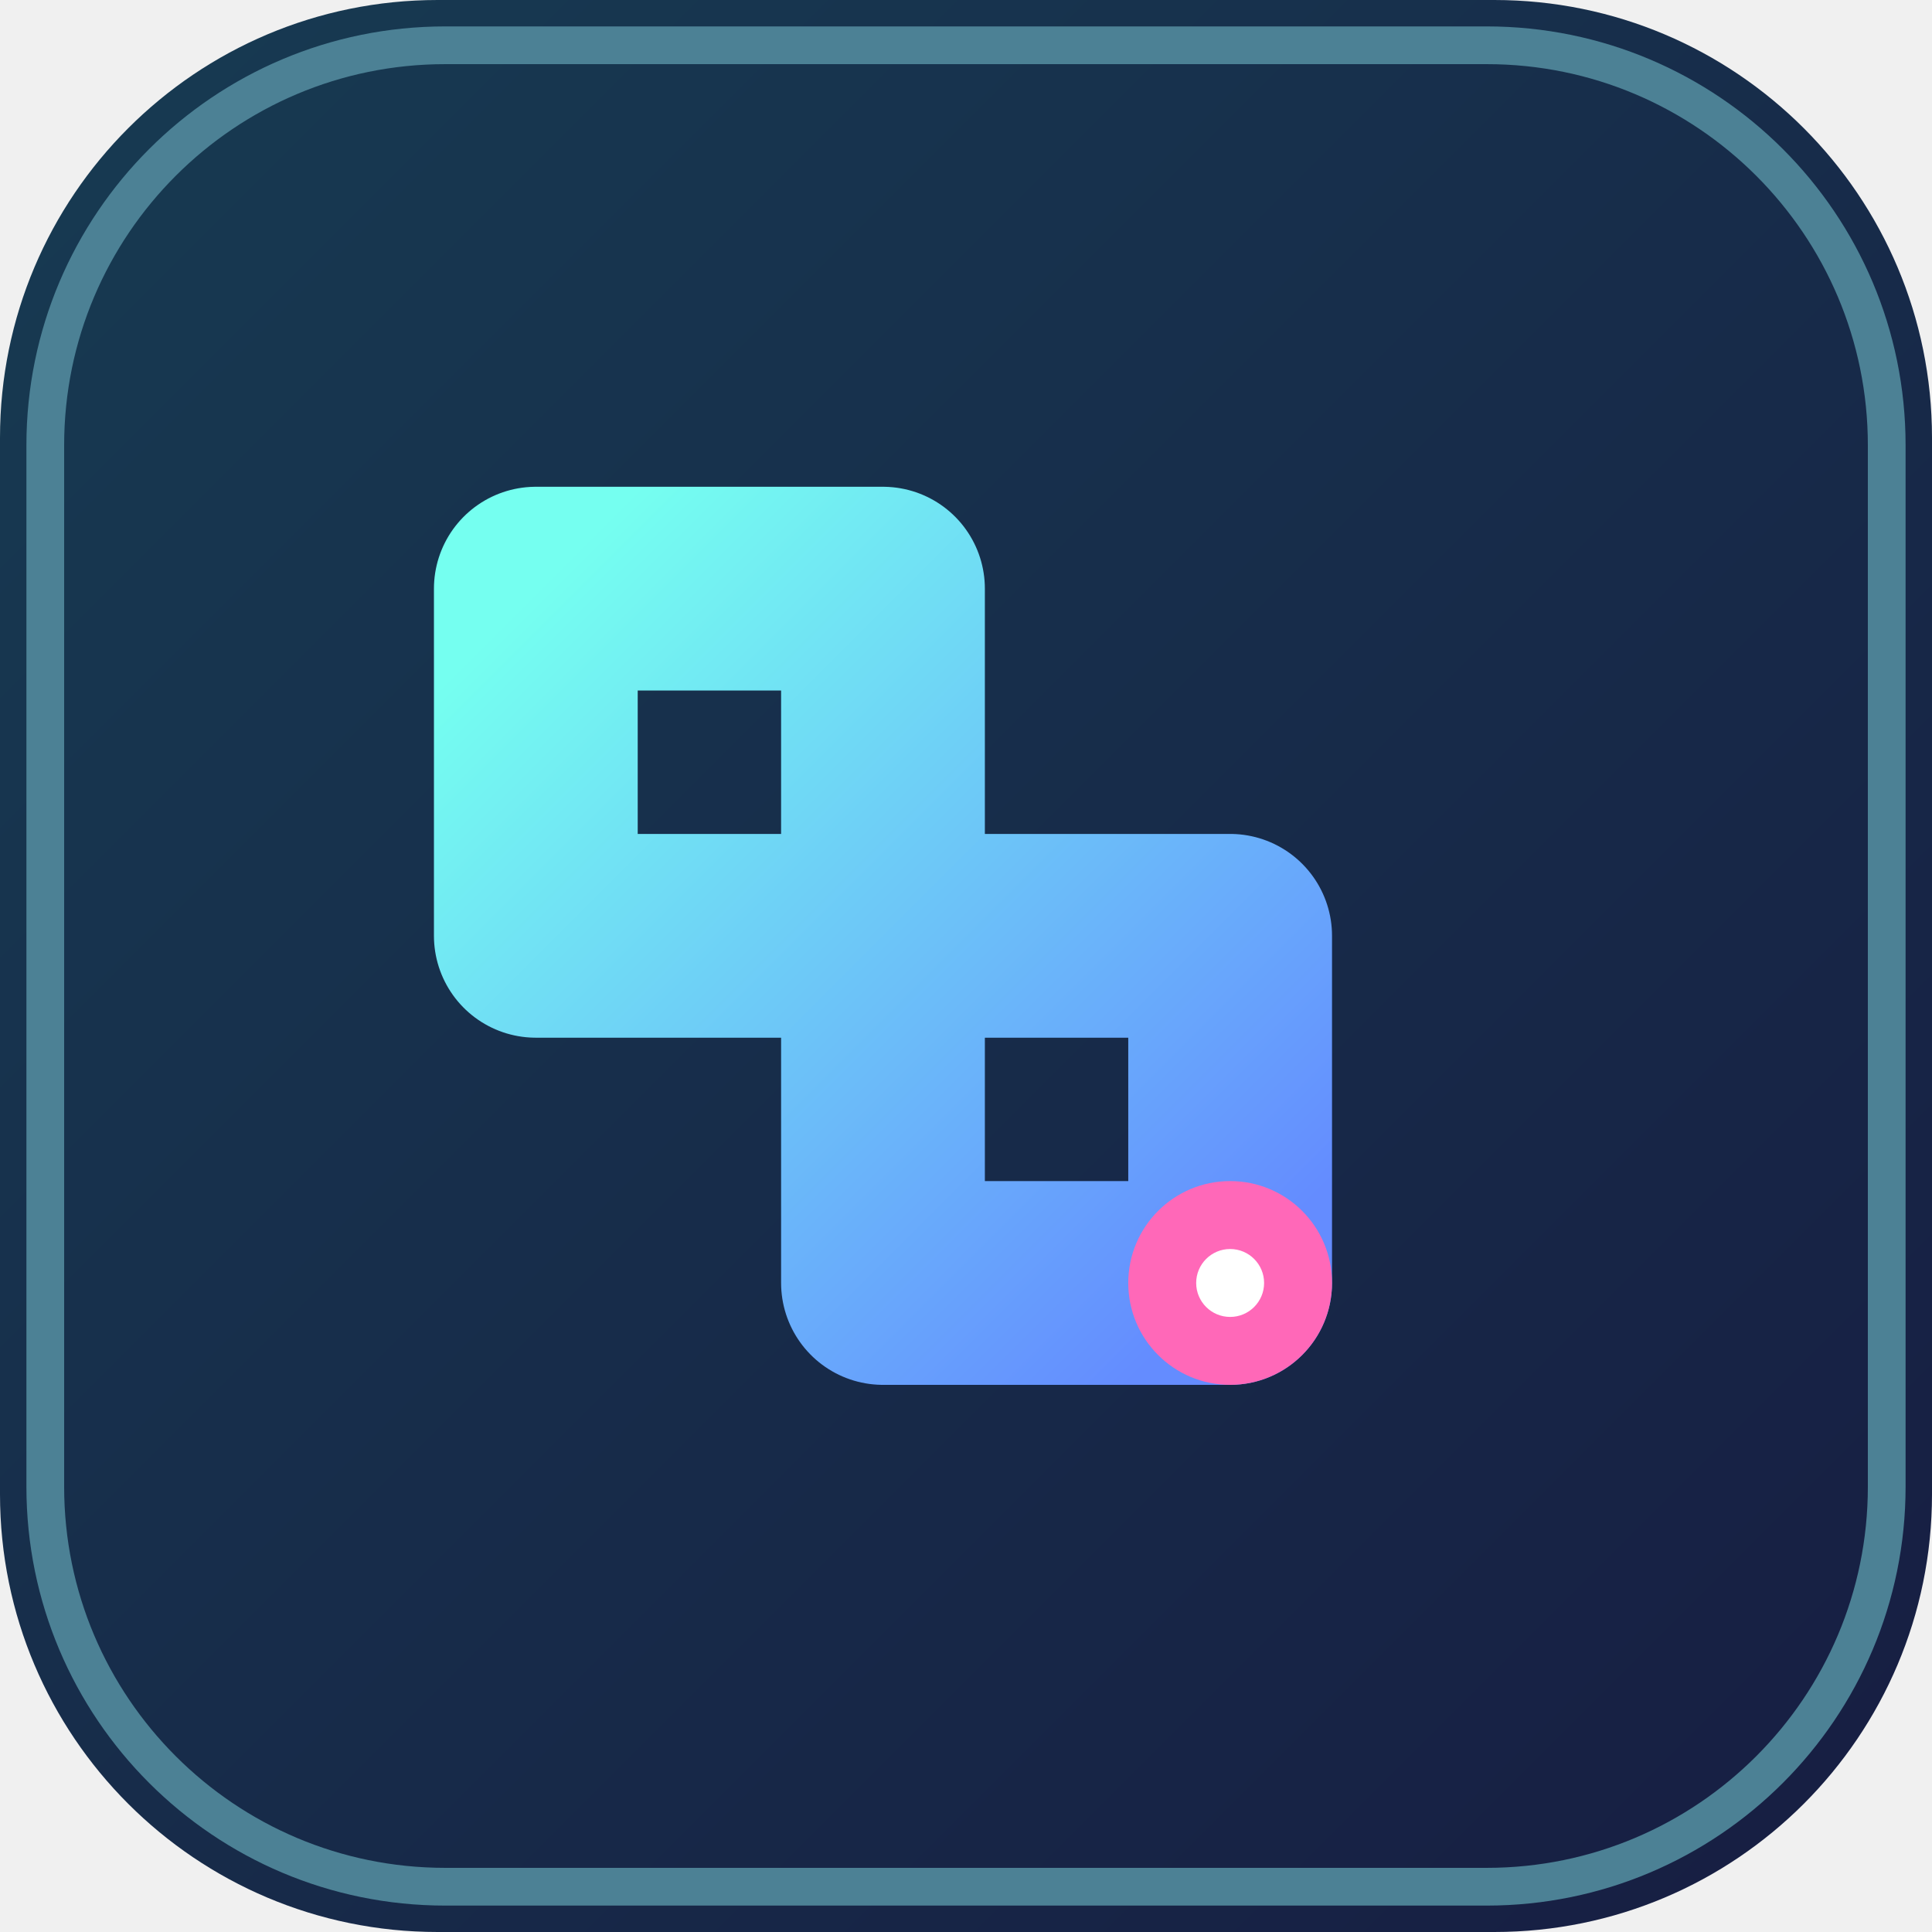
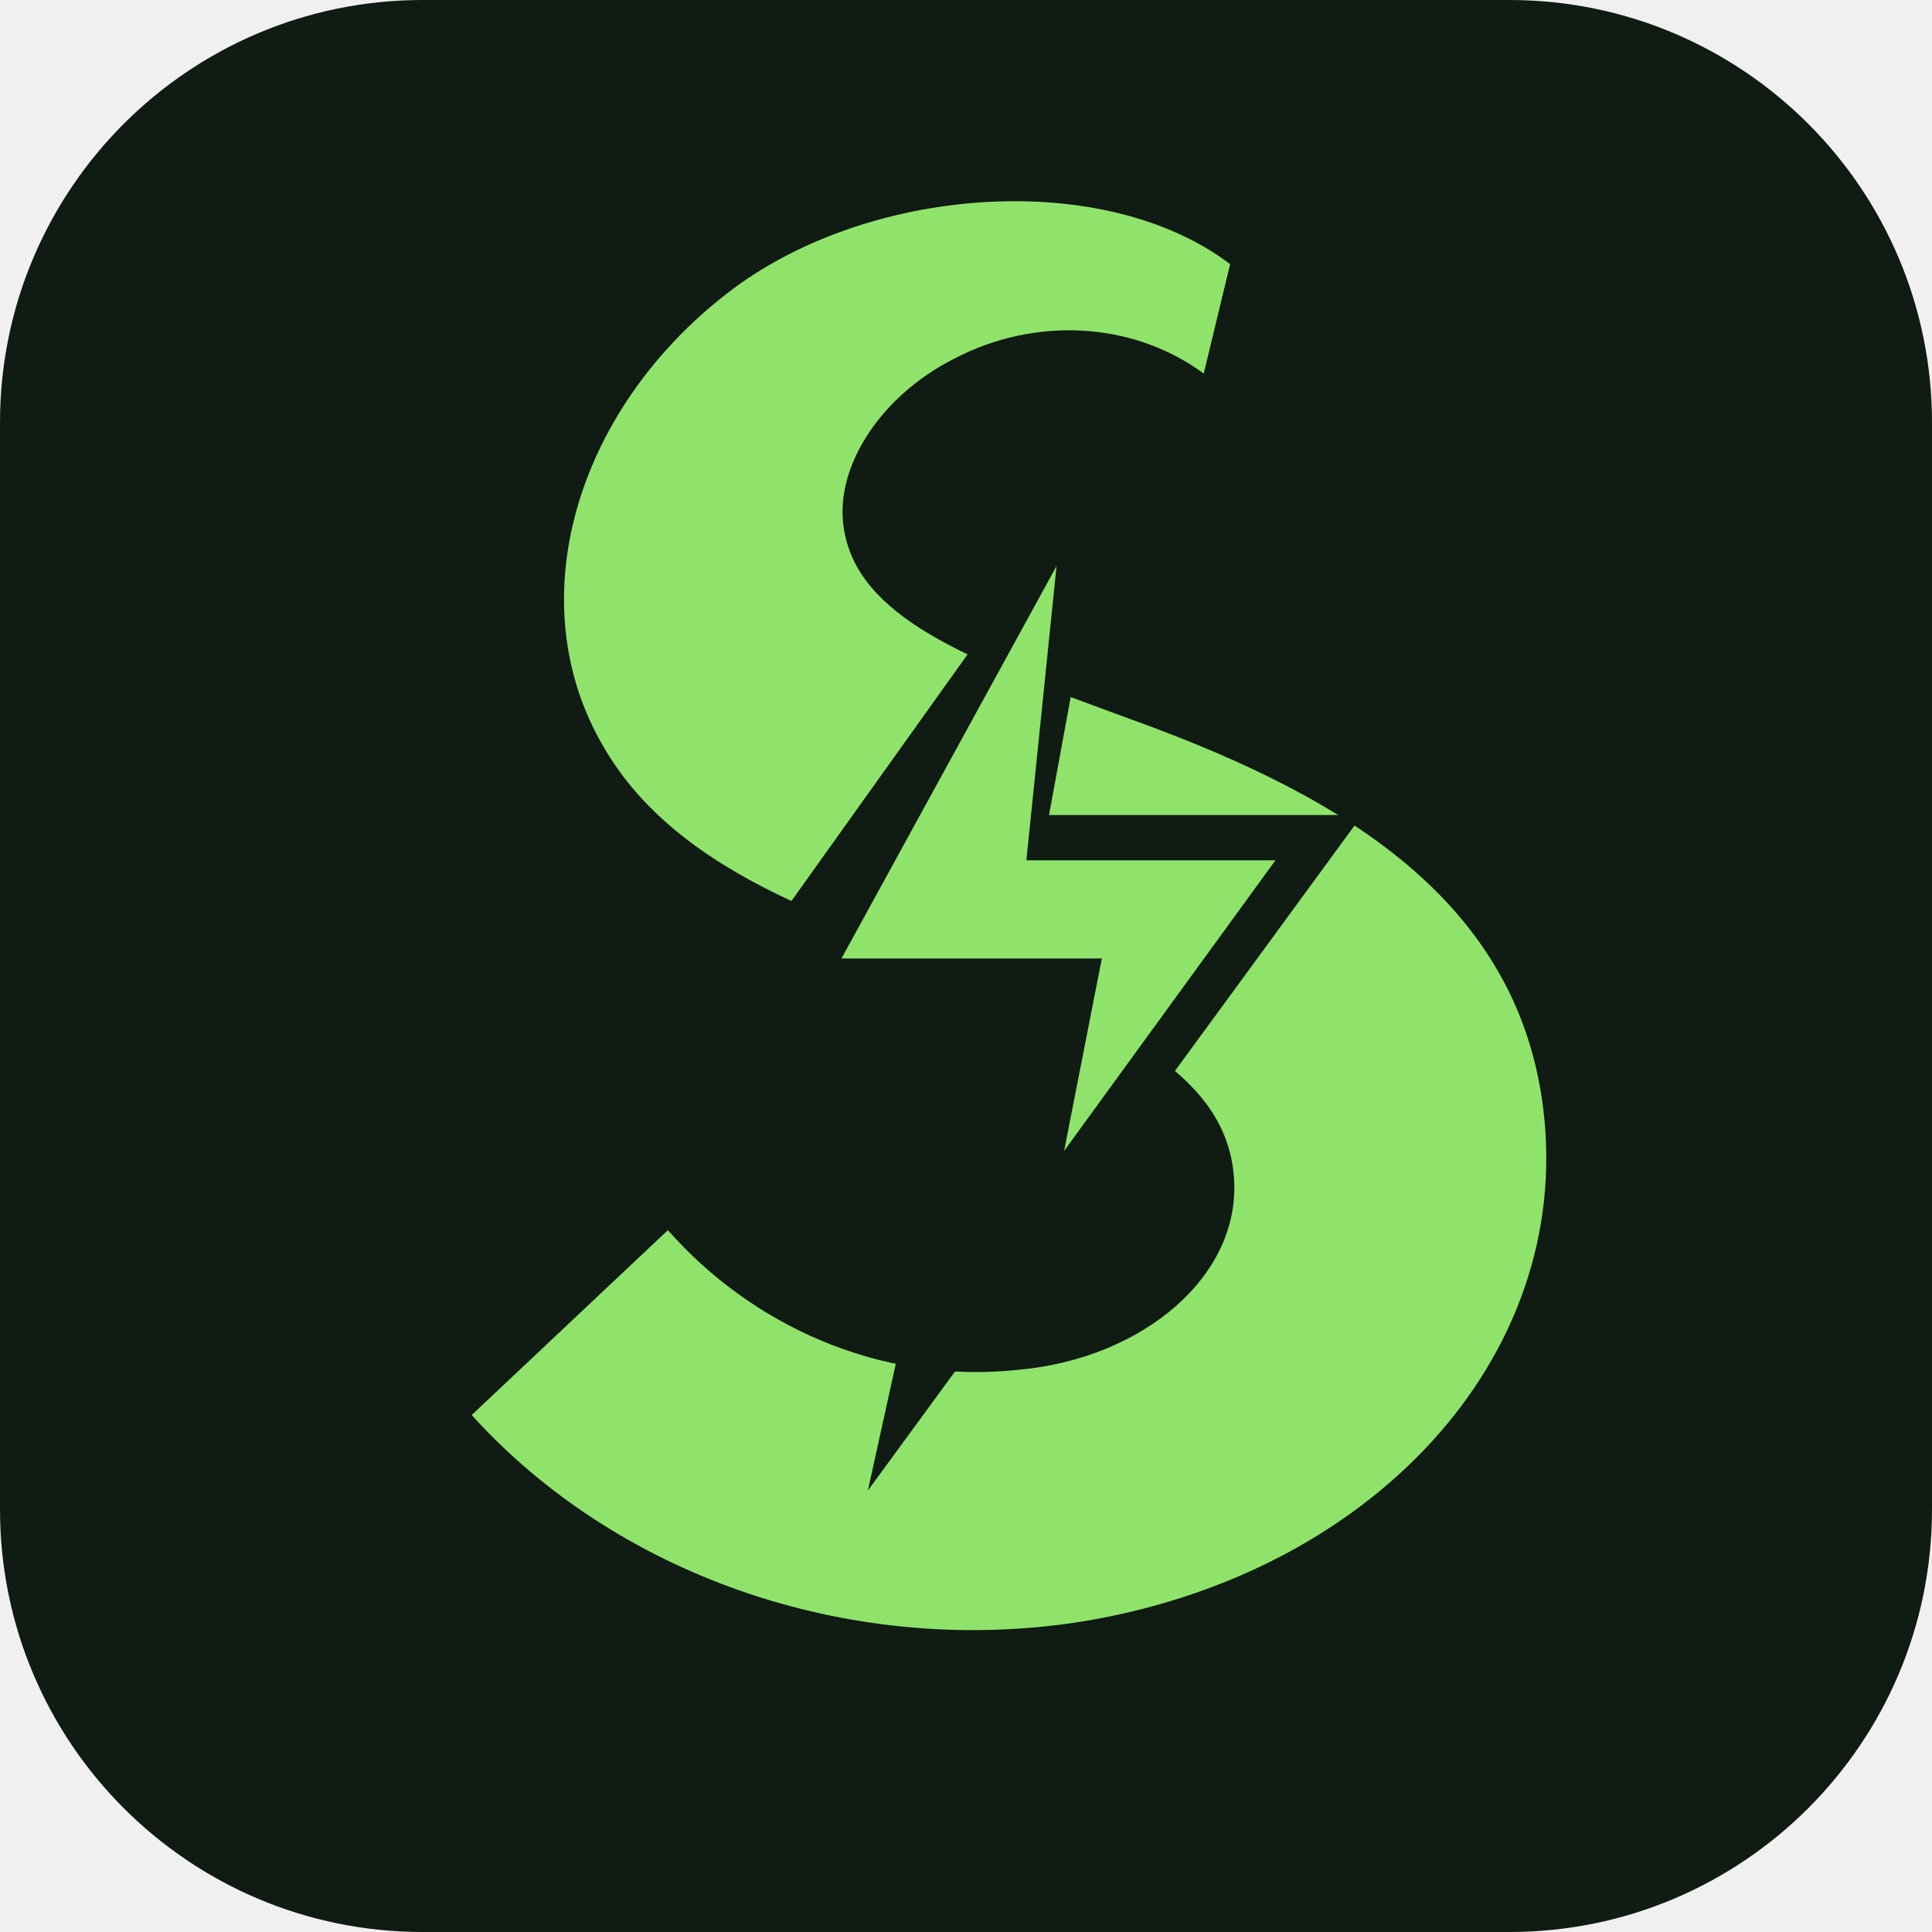
<svg xmlns="http://www.w3.org/2000/svg" viewBox="0 0 512 512">
-   <defs>
-     <linearGradient id="b" x1="0" y1="0" x2="1" y2="1">
-       <stop stop-color="#173b52" />
-       <stop offset="1" stop-color="#171d42" />
-     </linearGradient>
-     <linearGradient id="s" x1="0" y1="0" x2="1" y2="1">
-       <stop stop-color="#75fff0" />
-       <stop offset="1" stop-color="#648cff" />
-     </linearGradient>
-   </defs>
-   <rect width="512" height="512" rx="116" fill="url(#b)" />
-   <rect x="12" y="12" width="488" height="488" rx="106" fill="none" stroke="#4c8195" stroke-width="10" />
-   <path d="M142 156h92v92h92v92h-92v-92h-92z" fill="none" stroke="url(#s)" stroke-width="54" stroke-linecap="round" stroke-linejoin="round" />
-   <circle cx="326" cy="340" r="27" fill="#ff68b8" />
-   <circle cx="326" cy="340" r="9" fill="#fff" />
+   <rect width="512" height="512" rx="112" fill="#101b13" />
+   <path d="M326 70c-33-25-94-21-131 6-42 31-58 83-35 122 18 31 55 44 91 57 40 14 74 28 76 57 2 26-24 48-57 51-37 4-71-12-93-37l-52 49c38 42 99 64 160 55 78-12 132-70 124-136-7-58-58-85-111-104-38-14-69-25-74-48-4-17 9-37 29-47 21-11 47-10 66 4z" fill="#8fe36b" />
+   <path d="M296 118 176 286h78l-24 109 131-179h-83z" fill="#101b13" />
+   <path d="m280 150-57 104h69l-10 51 56-77h-66z" fill="#8fe36b" />
</svg>
